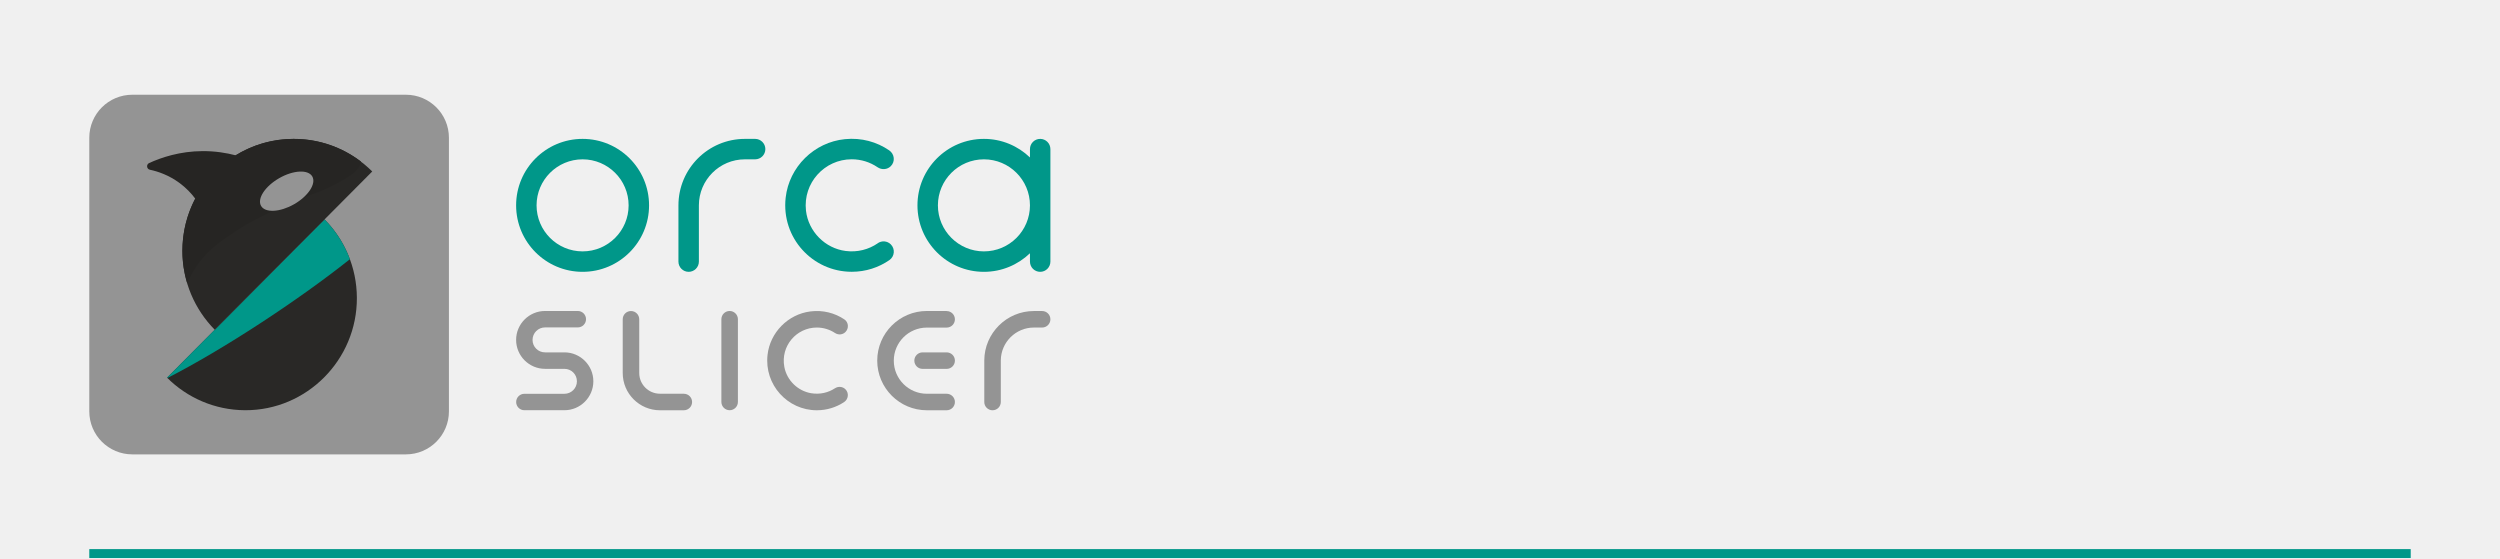
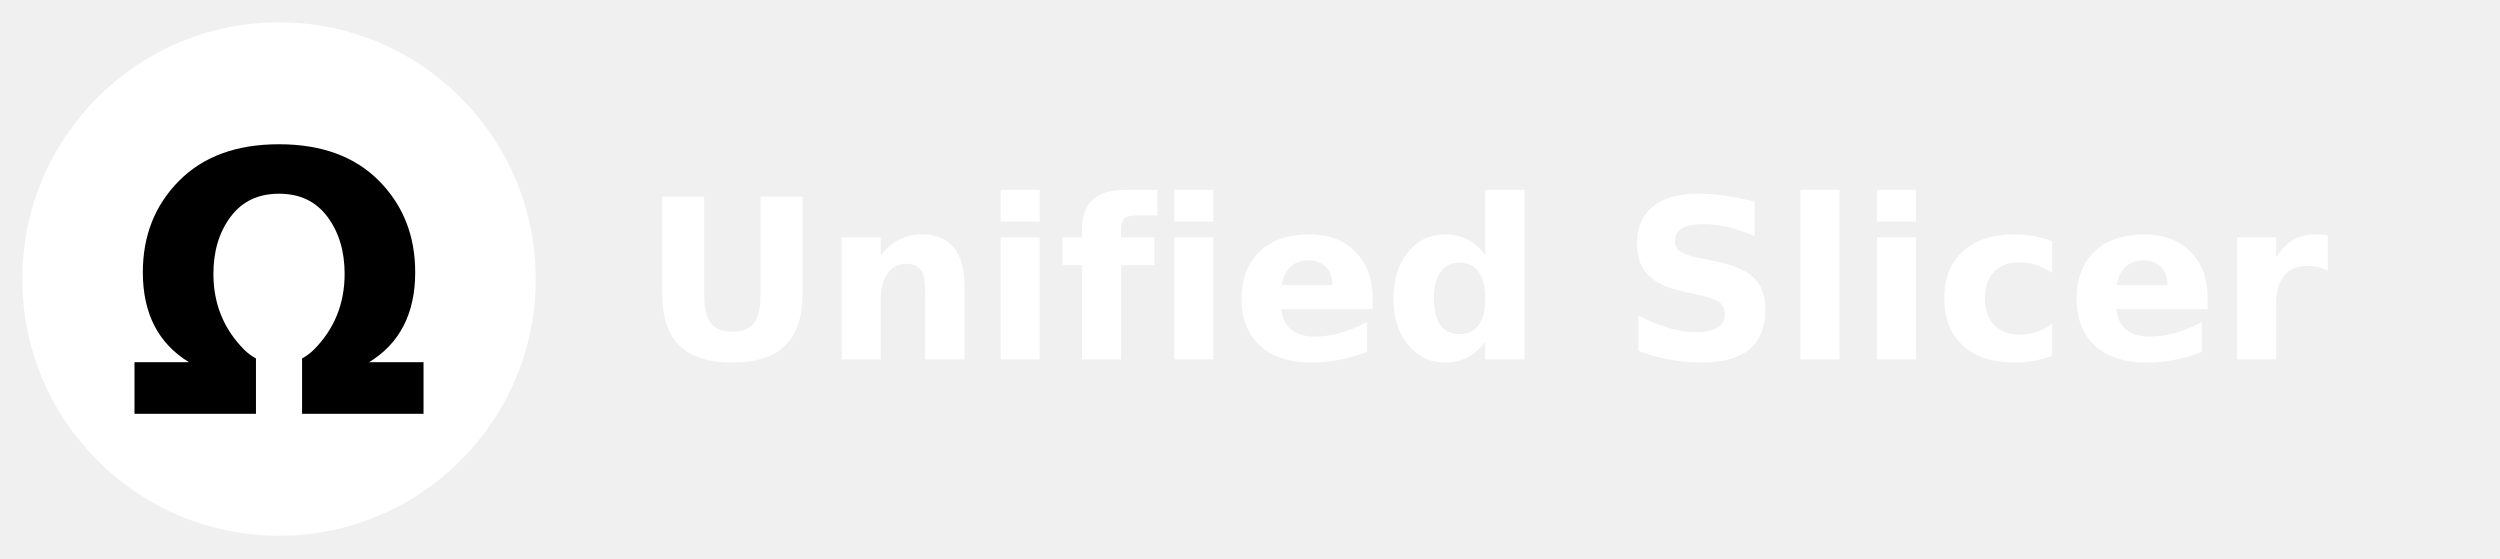
- <svg xmlns="http://www.w3.org/2000/svg" id="a" width="560" height="125" viewBox="0 0 560 125">
-   <rect id="b" x="20" y="123" width="520" height="2" style="fill:#009789;" />
-   <g id="c">
-     <rect id="d" x="20" y="21.22" width="80.56" height="80.56" rx="9.64" ry="9.64" style="fill:#949494;" />
-   </g>
-   <g id="e">
-     <path id="f" d="M37.42,84.6c4.49,4.48,10.66,7.26,17.48,7.29,13.8.06,25.1-11.3,25.04-25.18-.03-6.86-2.79-13.06-7.25-17.57l-35.27,35.46Z" style="fill:#292826;" />
-   </g>
-   <g id="g">
-     <path id="h" d="M72.69,49.14l-35.27,35.46s.05.05.08.07c12.36-6.3,29.28-17.38,40.88-26.61-1.25-3.38-3.21-6.42-5.69-8.93" style="fill:#009789;" />
-   </g>
-   <g id="i">
-     <path id="j" d="M65.8,31.11c-13.77,0-24.94,11.23-24.94,25.08,0,6.9,2.77,13.14,7.25,17.68l35.27-35.46c-4.51-4.5-10.72-7.29-17.58-7.29" style="fill:#292826;" />
-   </g>
-   <g id="k">
-     <path id="l" d="M65.8,31.11c-4.77,0-9.23,1.35-13.02,3.68-2.03-.53-4.55-.96-7.44-.94-5.04.03-9.14,1.4-11.93,2.67-.69.32-.58,1.34.16,1.5,1.83.39,4.25,1.2,6.64,2.97,1.51,1.11,2.66,2.35,3.52,3.5-1.83,3.49-2.87,7.47-2.87,11.69,0,2.52.37,4.95,1.06,7.25,1.05-2.34,2.16-3.9,2.52-4.39,2.29-3.15,4.71-4.79,8.29-7.2,2.64-1.78,6.3-3.87,16.82-8.2,0,0,3.29-.93,7.7-3.55,1.76-1.05,3.1-2.03,3.52-3.58.03-.11.06-.22.08-.32-4.18-3.19-9.4-5.08-15.05-5.08" style="fill:#262523;" />
-   </g>
-   <g id="m">
-     <path id="n" d="M69.96,39.54c.91,1.62-.92,4.4-4.09,6.21-3.17,1.81-6.49,1.97-7.4.36-.91-1.62.92-4.4,4.09-6.21,3.17-1.81,6.49-1.97,7.4-.36" style="fill:#949494;" />
-   </g>
-   <path d="M163.44,69.66c-1.02,0-1.85.83-1.85,1.85v18.53c0,1.02.83,1.85,1.85,1.85s1.85-.83,1.85-1.85v-18.53c0-1.02-.83-1.85-1.85-1.85Z" style="fill:#949494;" />
-   <path d="M212.05,69.66h-4.43c-6.13,0-11.12,4.99-11.12,11.12s4.99,11.12,11.12,11.12h4.43c1.02,0,1.85-.83,1.85-1.85s-.83-1.85-1.85-1.85h-4.43c-4.09,0-7.41-3.32-7.41-7.41s3.32-7.41,7.41-7.41h4.43c1.02,0,1.85-.83,1.85-1.85s-.83-1.85-1.85-1.85Z" style="fill:#949494;" />
-   <path d="M212.05,78.93h-5.39c-1.02,0-1.85.83-1.85,1.85s.83,1.85,1.85,1.85h5.39c1.02,0,1.85-.83,1.85-1.85s-.83-1.85-1.85-1.85Z" style="fill:#949494;" />
-   <path d="M126.43,91.89h-8.97c-1.02,0-1.84-.83-1.84-1.84s.82-1.84,1.84-1.84h8.97c1.54,0,2.8-1.25,2.8-2.8s-1.25-2.79-2.8-2.79h-4.34c-3.57,0-6.48-2.91-6.48-6.48s2.91-6.48,6.48-6.48h7.34c1.02,0,1.84.83,1.84,1.84s-.82,1.84-1.84,1.84h-7.34c-1.54,0-2.8,1.25-2.8,2.8s1.25,2.79,2.8,2.79h4.34c3.57,0,6.48,2.91,6.48,6.48s-2.91,6.48-6.48,6.48Z" style="fill:#949494;" />
-   <path d="M187.05,86.96c-1.5.99-3.37,1.45-5.36,1.12-3.01-.51-5.44-2.9-6-5.89-.87-4.7,2.73-8.82,7.28-8.82,1.5,0,2.9.45,4.07,1.22.74.49,1.72.41,2.34-.22h0c.82-.82.71-2.19-.25-2.83-2.13-1.43-4.79-2.14-7.61-1.78-5.01.64-9.03,4.72-9.59,9.73-.76,6.7,4.49,12.41,11.04,12.41,2.25,0,4.34-.67,6.09-1.82.99-.65,1.16-2.04.32-2.88h0c-.63-.63-1.6-.71-2.34-.23Z" style="fill:#949494;" />
-   <path d="M153.17,88.19h-5.35c-2.55,0-4.63-2.08-4.63-4.63v-12.04c0-1.02-.83-1.85-1.85-1.85s-1.85.83-1.85,1.85v12.04c0,4.6,3.74,8.34,8.34,8.34h5.35c1.02,0,1.85-.83,1.85-1.85s-.83-1.85-1.85-1.85Z" style="fill:#949494;" />
-   <path d="M233.44,73.37h-1.85c-4.06,0-7.37,3.29-7.41,7.35v9.33c0,1.02-.83,1.85-1.85,1.85s-1.85-.83-1.85-1.85v-9.33c.04-6.1,5.01-11.05,11.11-11.05h1.85c1.02,0,1.85.83,1.85,1.85s-.83,1.85-1.85,1.85Z" style="fill:#949494;" />
-   <path d="M130.5,35.69c5.68,0,10.31,4.62,10.31,10.31s-4.62,10.31-10.31,10.31-10.31-4.62-10.31-10.31,4.62-10.31,10.31-10.31M130.5,31.11c-8.22,0-14.89,6.67-14.89,14.89s6.67,14.89,14.89,14.89,14.89-6.67,14.89-14.89-6.67-14.89-14.89-14.89h0Z" style="fill:#009789;" />
-   <path d="M233,31.11c-1.27,0-2.29,1.03-2.29,2.29v1.87c-2.68-2.57-6.3-4.16-10.31-4.16-8.22,0-14.89,6.67-14.89,14.89s6.67,14.89,14.89,14.89c4,0,7.63-1.59,10.31-4.16v1.87c0,1.27,1.03,2.29,2.29,2.29s2.29-1.03,2.29-2.29v-25.2c0-1.27-1.03-2.29-2.29-2.29ZM220.4,56.31c-5.68,0-10.31-4.62-10.31-10.31s4.62-10.31,10.31-10.31,10.31,4.62,10.31,10.31-4.62,10.31-10.31,10.31Z" style="fill:#009789;" />
-   <path d="M169.15,31.11h-2.29c-8.22,0-14.89,6.67-14.89,14.89v12.6c0,1.27,1.03,2.29,2.29,2.29s2.29-1.03,2.29-2.29v-12.6c0-5.68,4.62-10.31,10.31-10.31h0s2.29,0,2.29,0c1.27,0,2.29-1.03,2.29-2.29s-1.03-2.29-2.29-2.29Z" style="fill:#009789;" />
-   <path d="M196.61,54.5c-2,1.37-4.5,2.06-7.17,1.72-4.64-.59-8.37-4.38-8.9-9.03-.7-6.22,4.16-11.51,10.24-11.51,2.15,0,4.14.66,5.79,1.78.93.63,2.17.56,2.97-.24h0c1.03-1.03.84-2.72-.36-3.54-2.77-1.9-6.22-2.88-9.91-2.51-6.9.68-12.51,6.21-13.28,13.1-1.01,8.99,6.01,16.61,14.8,16.61,3.13,0,6.03-.96,8.42-2.61,1.19-.82,1.35-2.51.33-3.53h0c-.79-.79-2.01-.89-2.93-.26Z" style="fill:#009789;" />
+ <svg xmlns="http://www.w3.org/2000/svg" width="560" height="125" viewBox="0 0 560 125">
+   <circle cx="62.5" cy="62.5" r="57.5" fill="#FFFFFF" />
+   <path fill="#000000" d="M62.5 32.312Q76.76 32.312 84.882 40.495Q93.005 48.677 93.005 60.991Q93.005 74.813 82.678 81.129H94.872V92.688H67.664V80.295Q69.173 79.461 70.325 78.309Q77.197 71.358 77.197 61.348Q77.197 53.722 73.344 48.558Q69.491 43.394 62.5 43.394Q55.509 43.394 51.656 48.558Q47.803 53.722 47.803 61.348Q47.803 71.358 54.675 78.309Q55.827 79.461 57.336 80.295V92.688H30.128V81.129H42.322Q31.995 74.813 31.995 60.991Q31.995 48.677 40.118 40.495Q48.24 32.312 62.5 32.312Z" />
+   <path fill="#FFFFFF" d="M148.34 44.05H157.739V65.9Q157.739 70.417 159.216 72.358Q160.693 74.299 164.038 74.299Q167.407 74.299 168.884 72.358Q170.361 70.417 170.361 65.9V44.05H179.761V65.9Q179.761 73.64 175.879 77.424Q171.997 81.208 164.038 81.208Q156.104 81.208 152.222 77.424Q148.34 73.64 148.34 65.9ZM216.04 63.85V80.5H207.251V77.79V67.756Q207.251 64.216 207.092 62.873Q206.934 61.53 206.543 60.896Q206.03 60.041 205.151 59.565Q204.272 59.089 203.149 59.089Q200.415 59.089 198.853 61.201Q197.29 63.312 197.29 67.048V80.5H188.55V53.156H197.29V57.16Q199.268 54.768 201.489 53.632Q203.711 52.497 206.396 52.497Q211.133 52.497 213.586 55.402Q216.04 58.308 216.04 63.85ZM224.146 53.156H232.886V80.5H224.146ZM224.146 42.512H232.886V49.641H224.146ZM259.277 42.512V48.249H254.443Q252.588 48.249 251.855 48.92Q251.123 49.592 251.123 51.252V53.156H258.594V59.406H251.123V80.5H242.383V59.406H238.037V53.156H242.383V51.252Q242.383 46.784 244.873 44.648Q247.363 42.512 252.588 42.512ZM263.037 53.156H271.777V80.5H263.037ZM263.037 42.512H271.777V49.641H263.037ZM307.471 66.755V69.245H287.036Q287.354 72.321 289.258 73.859Q291.162 75.397 294.58 75.397Q297.339 75.397 300.232 74.58Q303.125 73.762 306.177 72.102V78.84Q303.076 80.012 299.976 80.61Q296.875 81.208 293.774 81.208Q286.353 81.208 282.239 77.436Q278.125 73.664 278.125 66.853Q278.125 60.163 282.166 56.33Q286.206 52.497 293.286 52.497Q299.731 52.497 303.601 56.379Q307.471 60.261 307.471 66.755ZM298.486 63.85Q298.486 61.359 297.034 59.833Q295.581 58.308 293.237 58.308Q290.698 58.308 289.111 59.736Q287.524 61.164 287.134 63.85ZM332.69 57.16V42.512H341.479V80.5H332.69V76.545Q330.884 78.962 328.711 80.085Q326.538 81.208 323.682 81.208Q318.628 81.208 315.381 77.192Q312.134 73.176 312.134 66.853Q312.134 60.529 315.381 56.513Q318.628 52.497 323.682 52.497Q326.514 52.497 328.699 53.632Q330.884 54.768 332.69 57.16ZM326.929 74.86Q329.736 74.86 331.213 72.81Q332.69 70.759 332.69 66.853Q332.69 62.946 331.213 60.896Q329.736 58.845 326.929 58.845Q324.146 58.845 322.668 60.896Q321.191 62.946 321.191 66.853Q321.191 70.759 322.668 72.81Q324.146 74.86 326.929 74.86ZM393.042 45.197V52.912Q390.039 51.569 387.183 50.886Q384.326 50.202 381.787 50.202Q378.418 50.202 376.807 51.13Q375.195 52.058 375.195 54.011Q375.195 55.476 376.282 56.293Q377.368 57.111 380.225 57.697L384.229 58.503Q390.308 59.724 392.871 62.214Q395.435 64.704 395.435 69.294Q395.435 75.324 391.858 78.266Q388.281 81.208 380.933 81.208Q377.466 81.208 373.975 80.549Q370.483 79.89 366.992 78.596V70.661Q370.483 72.517 373.743 73.457Q377.002 74.396 380.029 74.396Q383.105 74.396 384.741 73.371Q386.377 72.346 386.377 70.441Q386.377 68.732 385.266 67.805Q384.155 66.877 380.835 66.145L377.197 65.339Q371.729 64.167 369.202 61.604Q366.675 59.04 366.675 54.694Q366.675 49.25 370.19 46.32Q373.706 43.391 380.298 43.391Q383.301 43.391 386.475 43.842Q389.648 44.294 393.042 45.197ZM403.296 42.512H412.036V80.5H403.296ZM420.435 53.156H429.175V80.5H420.435ZM420.435 42.512H429.175V49.641H420.435ZM459.668 54.011V61.14Q457.886 59.919 456.091 59.333Q454.297 58.747 452.368 58.747Q448.706 58.747 446.667 60.883Q444.629 63.02 444.629 66.853Q444.629 70.686 446.667 72.822Q448.706 74.958 452.368 74.958Q454.419 74.958 456.262 74.348Q458.105 73.737 459.668 72.541V79.694Q457.617 80.451 455.505 80.83Q453.394 81.208 451.27 81.208Q443.872 81.208 439.697 77.412Q435.522 73.615 435.522 66.853Q435.522 60.09 439.697 56.293Q443.872 52.497 451.27 52.497Q453.418 52.497 455.505 52.875Q457.593 53.254 459.668 54.011ZM494.507 66.755V69.245H474.072Q474.39 72.321 476.294 73.859Q478.198 75.397 481.616 75.397Q484.375 75.397 487.268 74.58Q490.161 73.762 493.213 72.102V78.84Q490.112 80.012 487.012 80.61Q483.911 81.208 480.811 81.208Q473.389 81.208 469.275 77.436Q465.161 73.664 465.161 66.853Q465.161 60.163 469.202 56.33Q473.242 52.497 480.322 52.497Q486.768 52.497 490.637 56.379Q494.507 60.261 494.507 66.755ZM485.522 63.85Q485.522 61.359 484.07 59.833Q482.617 58.308 480.273 58.308Q477.734 58.308 476.147 59.736Q474.561 61.164 474.17 63.85ZM521.436 60.603Q520.288 60.065 519.153 59.809Q518.018 59.553 516.87 59.553Q513.501 59.553 511.682 61.713Q509.863 63.874 509.863 67.902V80.5H501.123V53.156H509.863V57.648Q511.548 54.963 513.733 53.73Q515.918 52.497 518.97 52.497Q519.409 52.497 519.922 52.534Q520.435 52.57 521.411 52.692Z" />
</svg>
